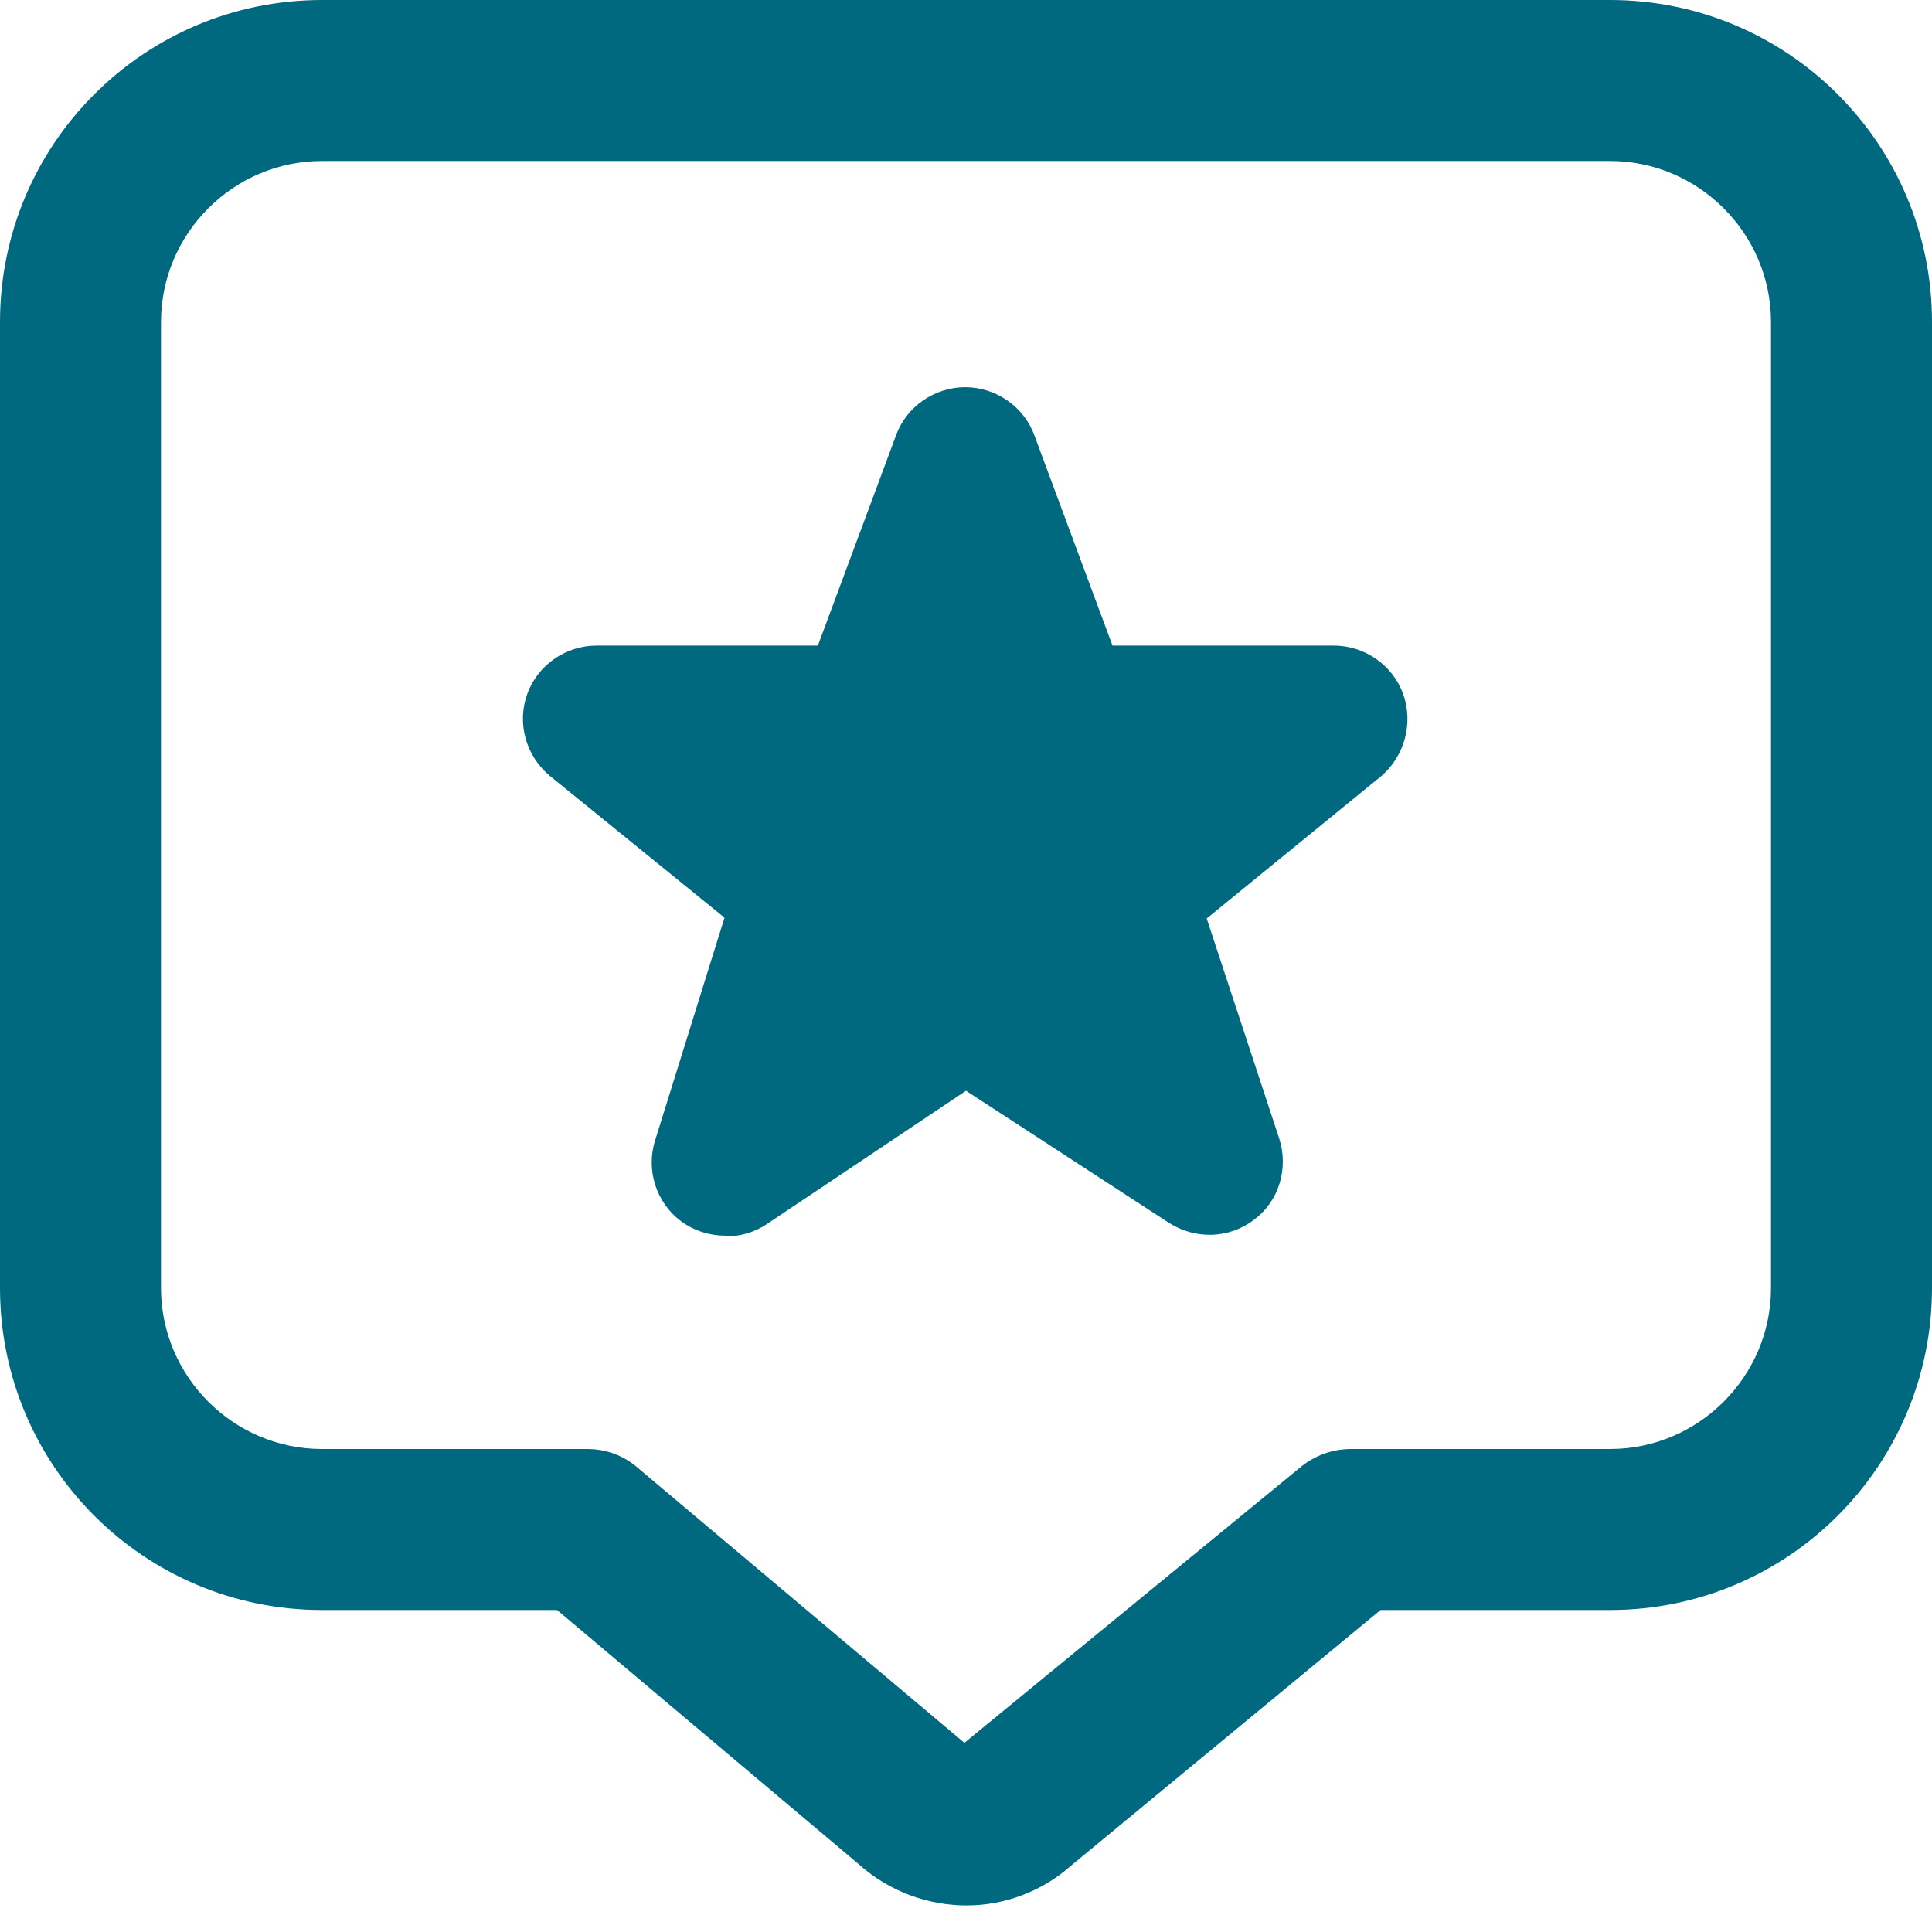
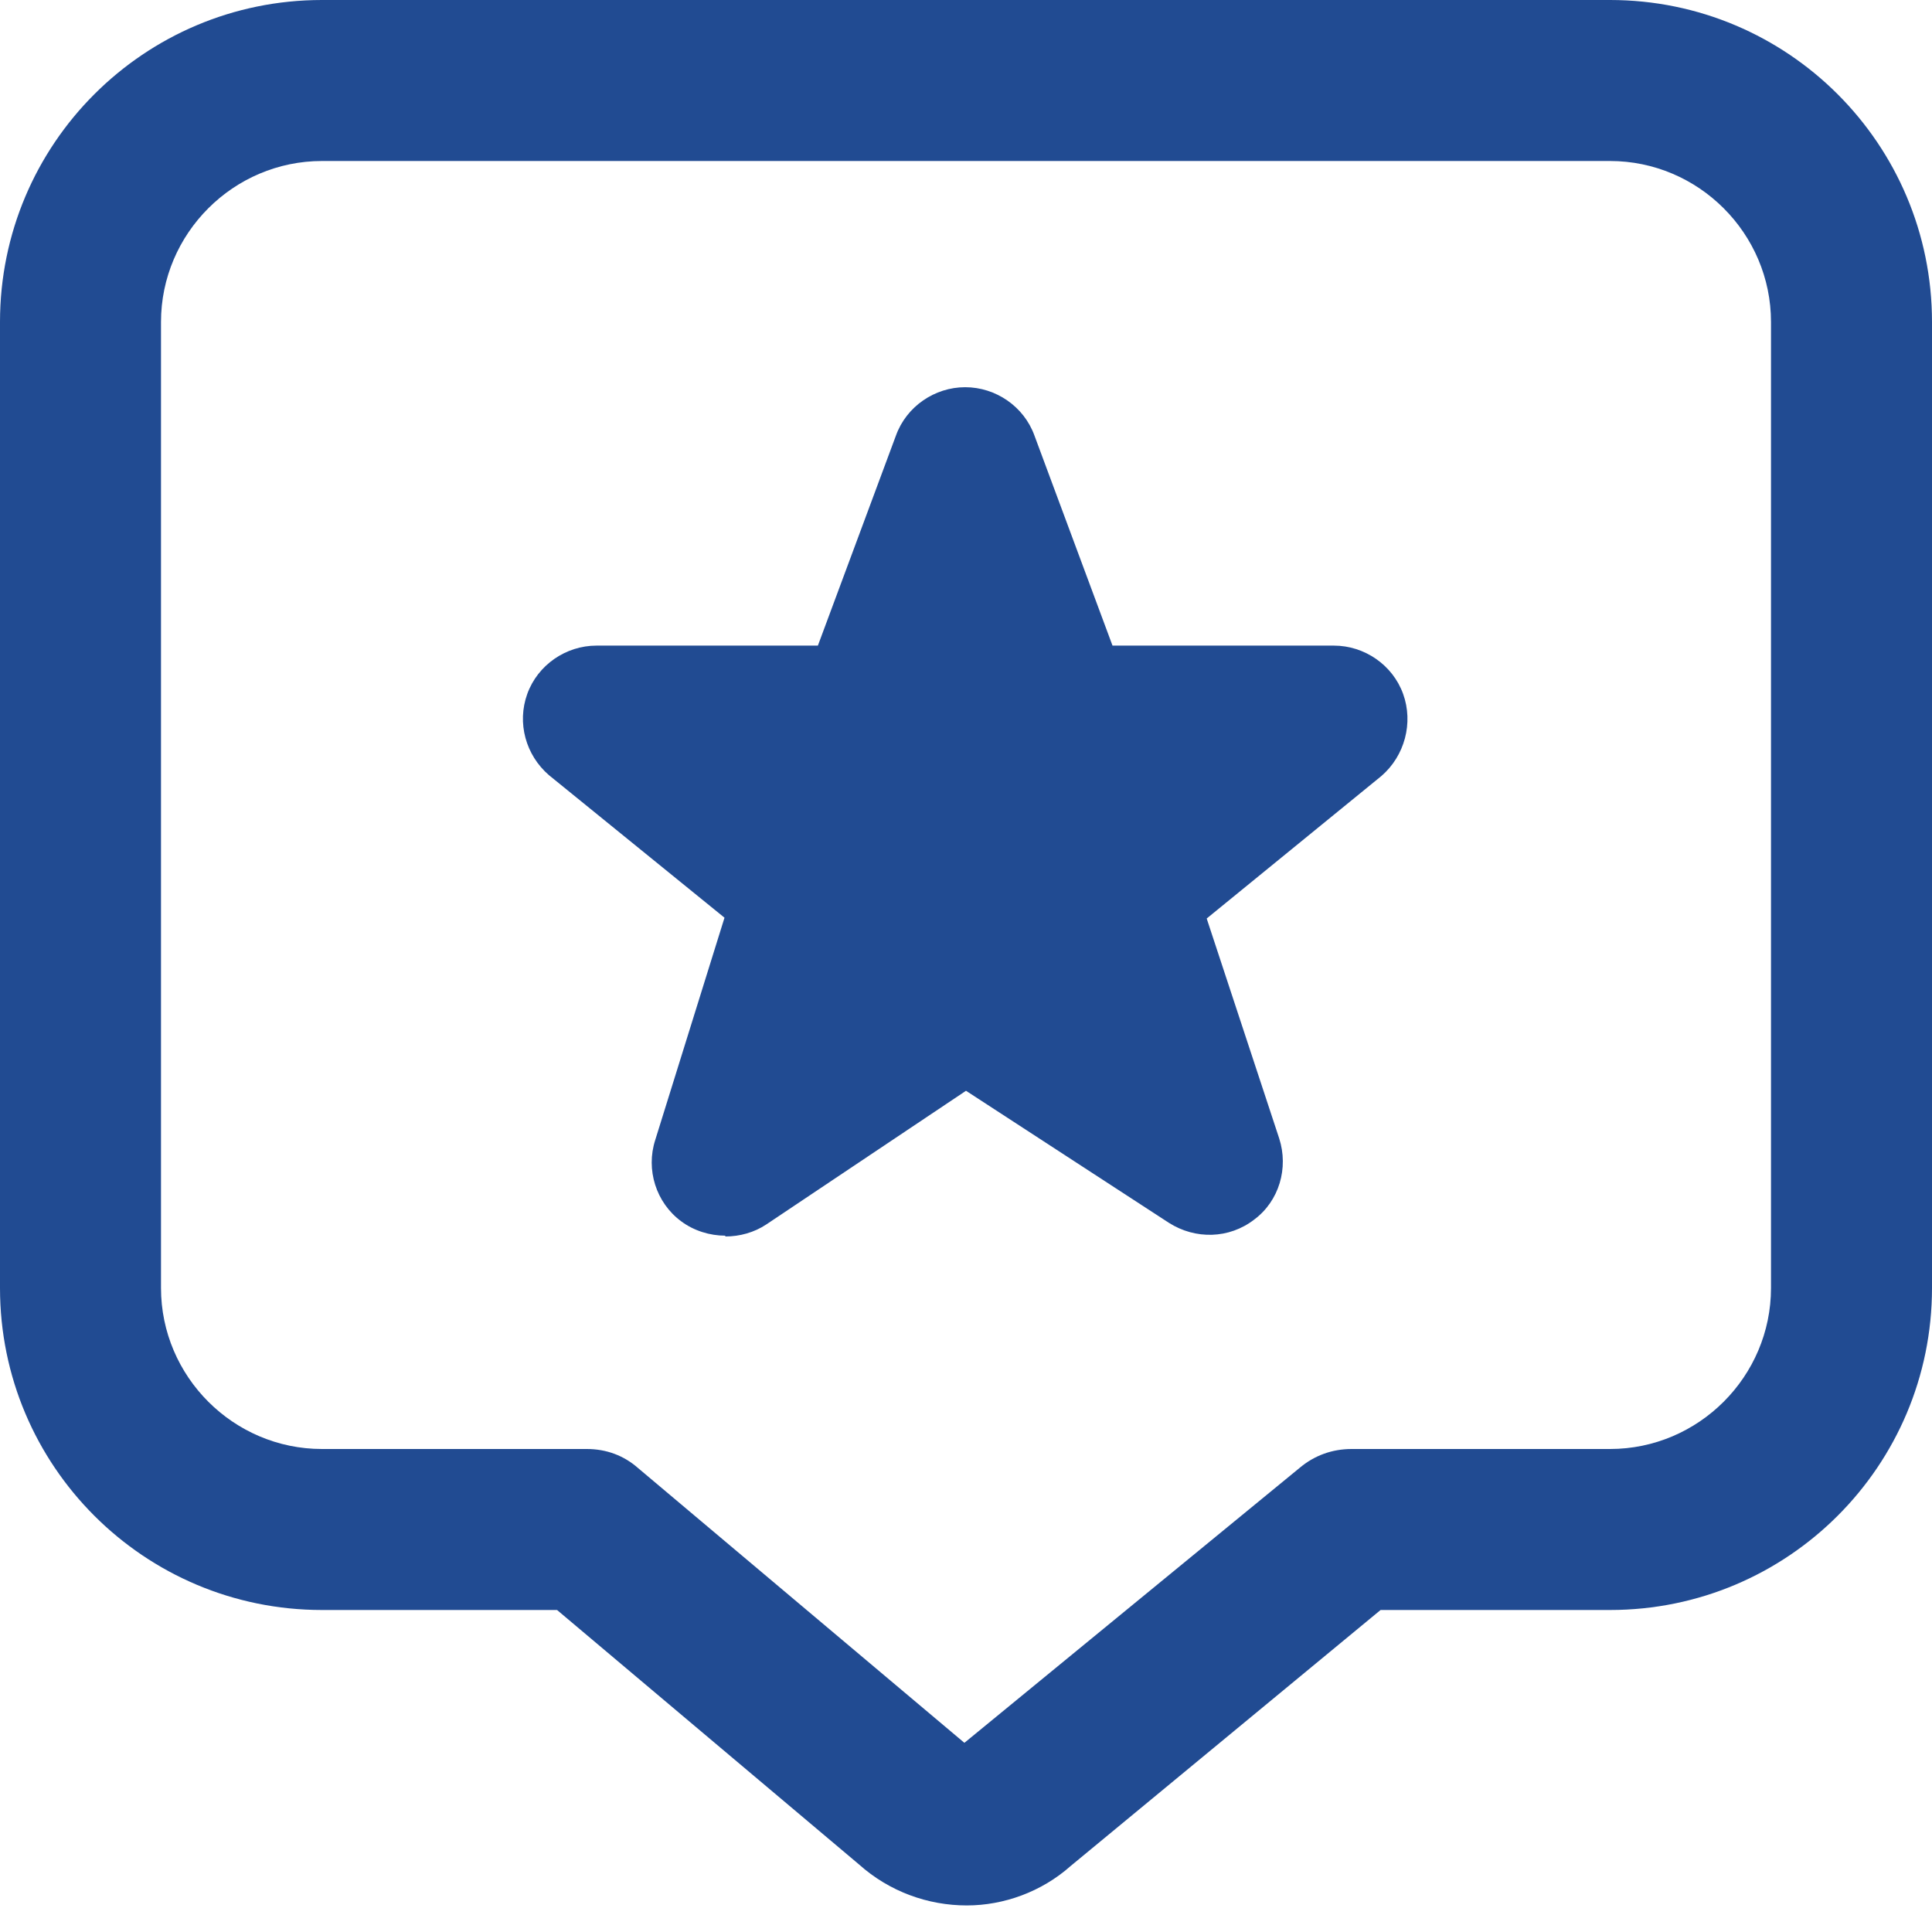
<svg xmlns="http://www.w3.org/2000/svg" width="24" height="24" viewBox="0 0 24 24" fill="none">
-   <path d="M12.01 23.67C11.53 23.67 11.05 23.5 10.67 23.16L6.92 20H4C1.79 20 0 18.21 0 16V4C0 1.79 1.79 0 4 0H20C22.21 0 24 1.79 24 4V16C24 18.21 22.21 20 20 20H17.15L13.3 23.18C12.94 23.5 12.47 23.67 12.01 23.67ZM4 2C2.9 2 2 2.9 2 4V16C2 17.1 2.9 18 4 18H7.29C7.53 18 7.75 18.08 7.93 18.24L11.98 21.65L16.15 18.23C16.33 18.08 16.55 18 16.79 18H20C21.1 18 22 17.1 22 16V4C22 2.9 21.1 2 20 2H4ZM9.01 15.35C8.82 15.35 8.62 15.29 8.46 15.17C8.15 14.94 8.02 14.53 8.14 14.16L9 11.4L6.82 9.63C6.53 9.38 6.42 8.98 6.55 8.62C6.68 8.26 7.03 8.02 7.41 8.02H10.16L11.13 5.41C11.26 5.05 11.61 4.81 11.99 4.81C12.37 4.81 12.72 5.05 12.85 5.41L13.82 8.02H16.57C16.95 8.02 17.3 8.26 17.43 8.62C17.56 8.98 17.45 9.39 17.16 9.64L14.99 11.41L15.89 14.14C16.01 14.51 15.89 14.92 15.58 15.15C15.27 15.39 14.85 15.4 14.52 15.19L12 13.55L9.52 15.21C9.37 15.31 9.19 15.36 9.01 15.36V15.35Z" fill="#006980" />
+   <path d="M12.01 23.67C11.53 23.67 11.05 23.5 10.67 23.16L6.92 20H4C1.79 20 0 18.21 0 16V4C0 1.79 1.79 0 4 0H20C22.21 0 24 1.79 24 4V16C24 18.21 22.21 20 20 20H17.15L13.3 23.18C12.94 23.5 12.47 23.67 12.01 23.67ZM4 2C2.9 2 2 2.9 2 4V16C2 17.1 2.9 18 4 18H7.29C7.53 18 7.75 18.08 7.93 18.24L11.98 21.65L16.15 18.23C16.33 18.08 16.55 18 16.79 18H20C21.1 18 22 17.1 22 16V4C22 2.9 21.1 2 20 2H4ZM9.01 15.35C8.82 15.35 8.62 15.29 8.46 15.17C8.15 14.94 8.02 14.53 8.14 14.16L9 11.4L6.82 9.63C6.53 9.38 6.42 8.98 6.55 8.62C6.68 8.26 7.03 8.02 7.41 8.02H10.16L11.13 5.41C11.26 5.05 11.61 4.81 11.99 4.81C12.37 4.81 12.72 5.05 12.85 5.41L13.82 8.02H16.57C16.95 8.02 17.3 8.26 17.43 8.62C17.56 8.98 17.45 9.39 17.16 9.64L14.99 11.41L15.89 14.14C16.01 14.51 15.89 14.92 15.58 15.15C15.27 15.39 14.85 15.4 14.52 15.19L12 13.55L9.52 15.21C9.37 15.31 9.19 15.36 9.01 15.36V15.35Z" fill="#214b92" />
</svg>
